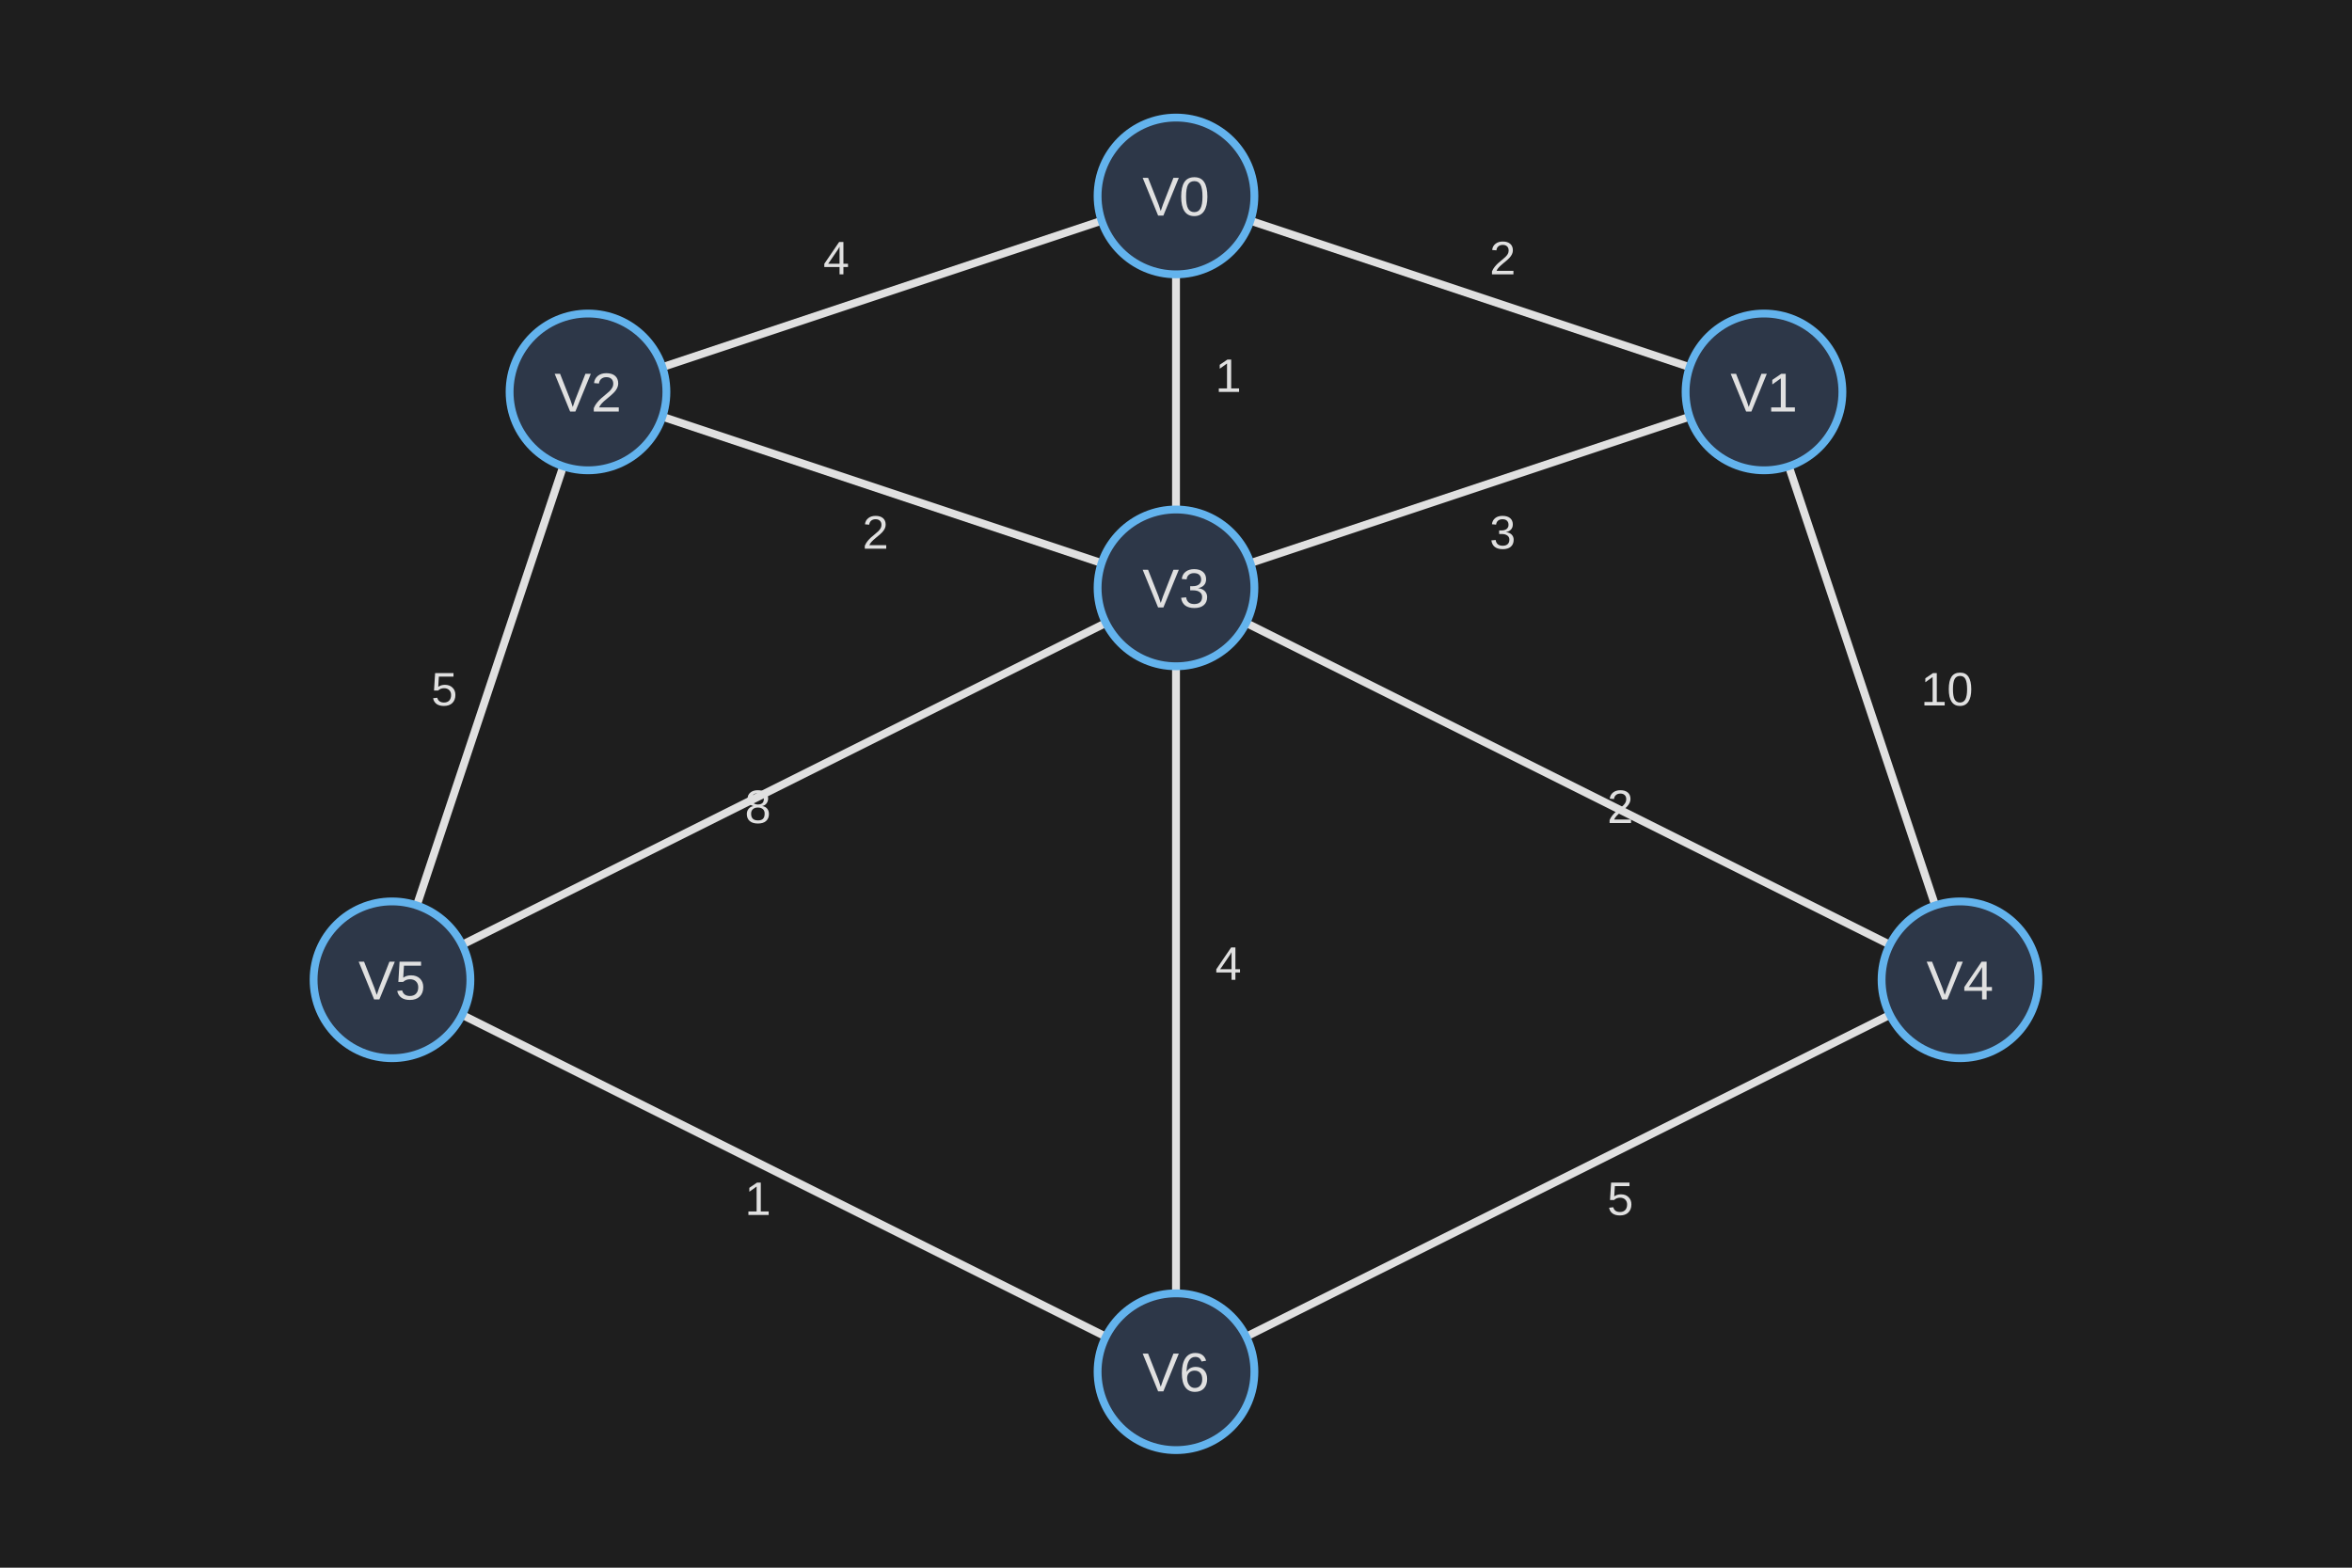
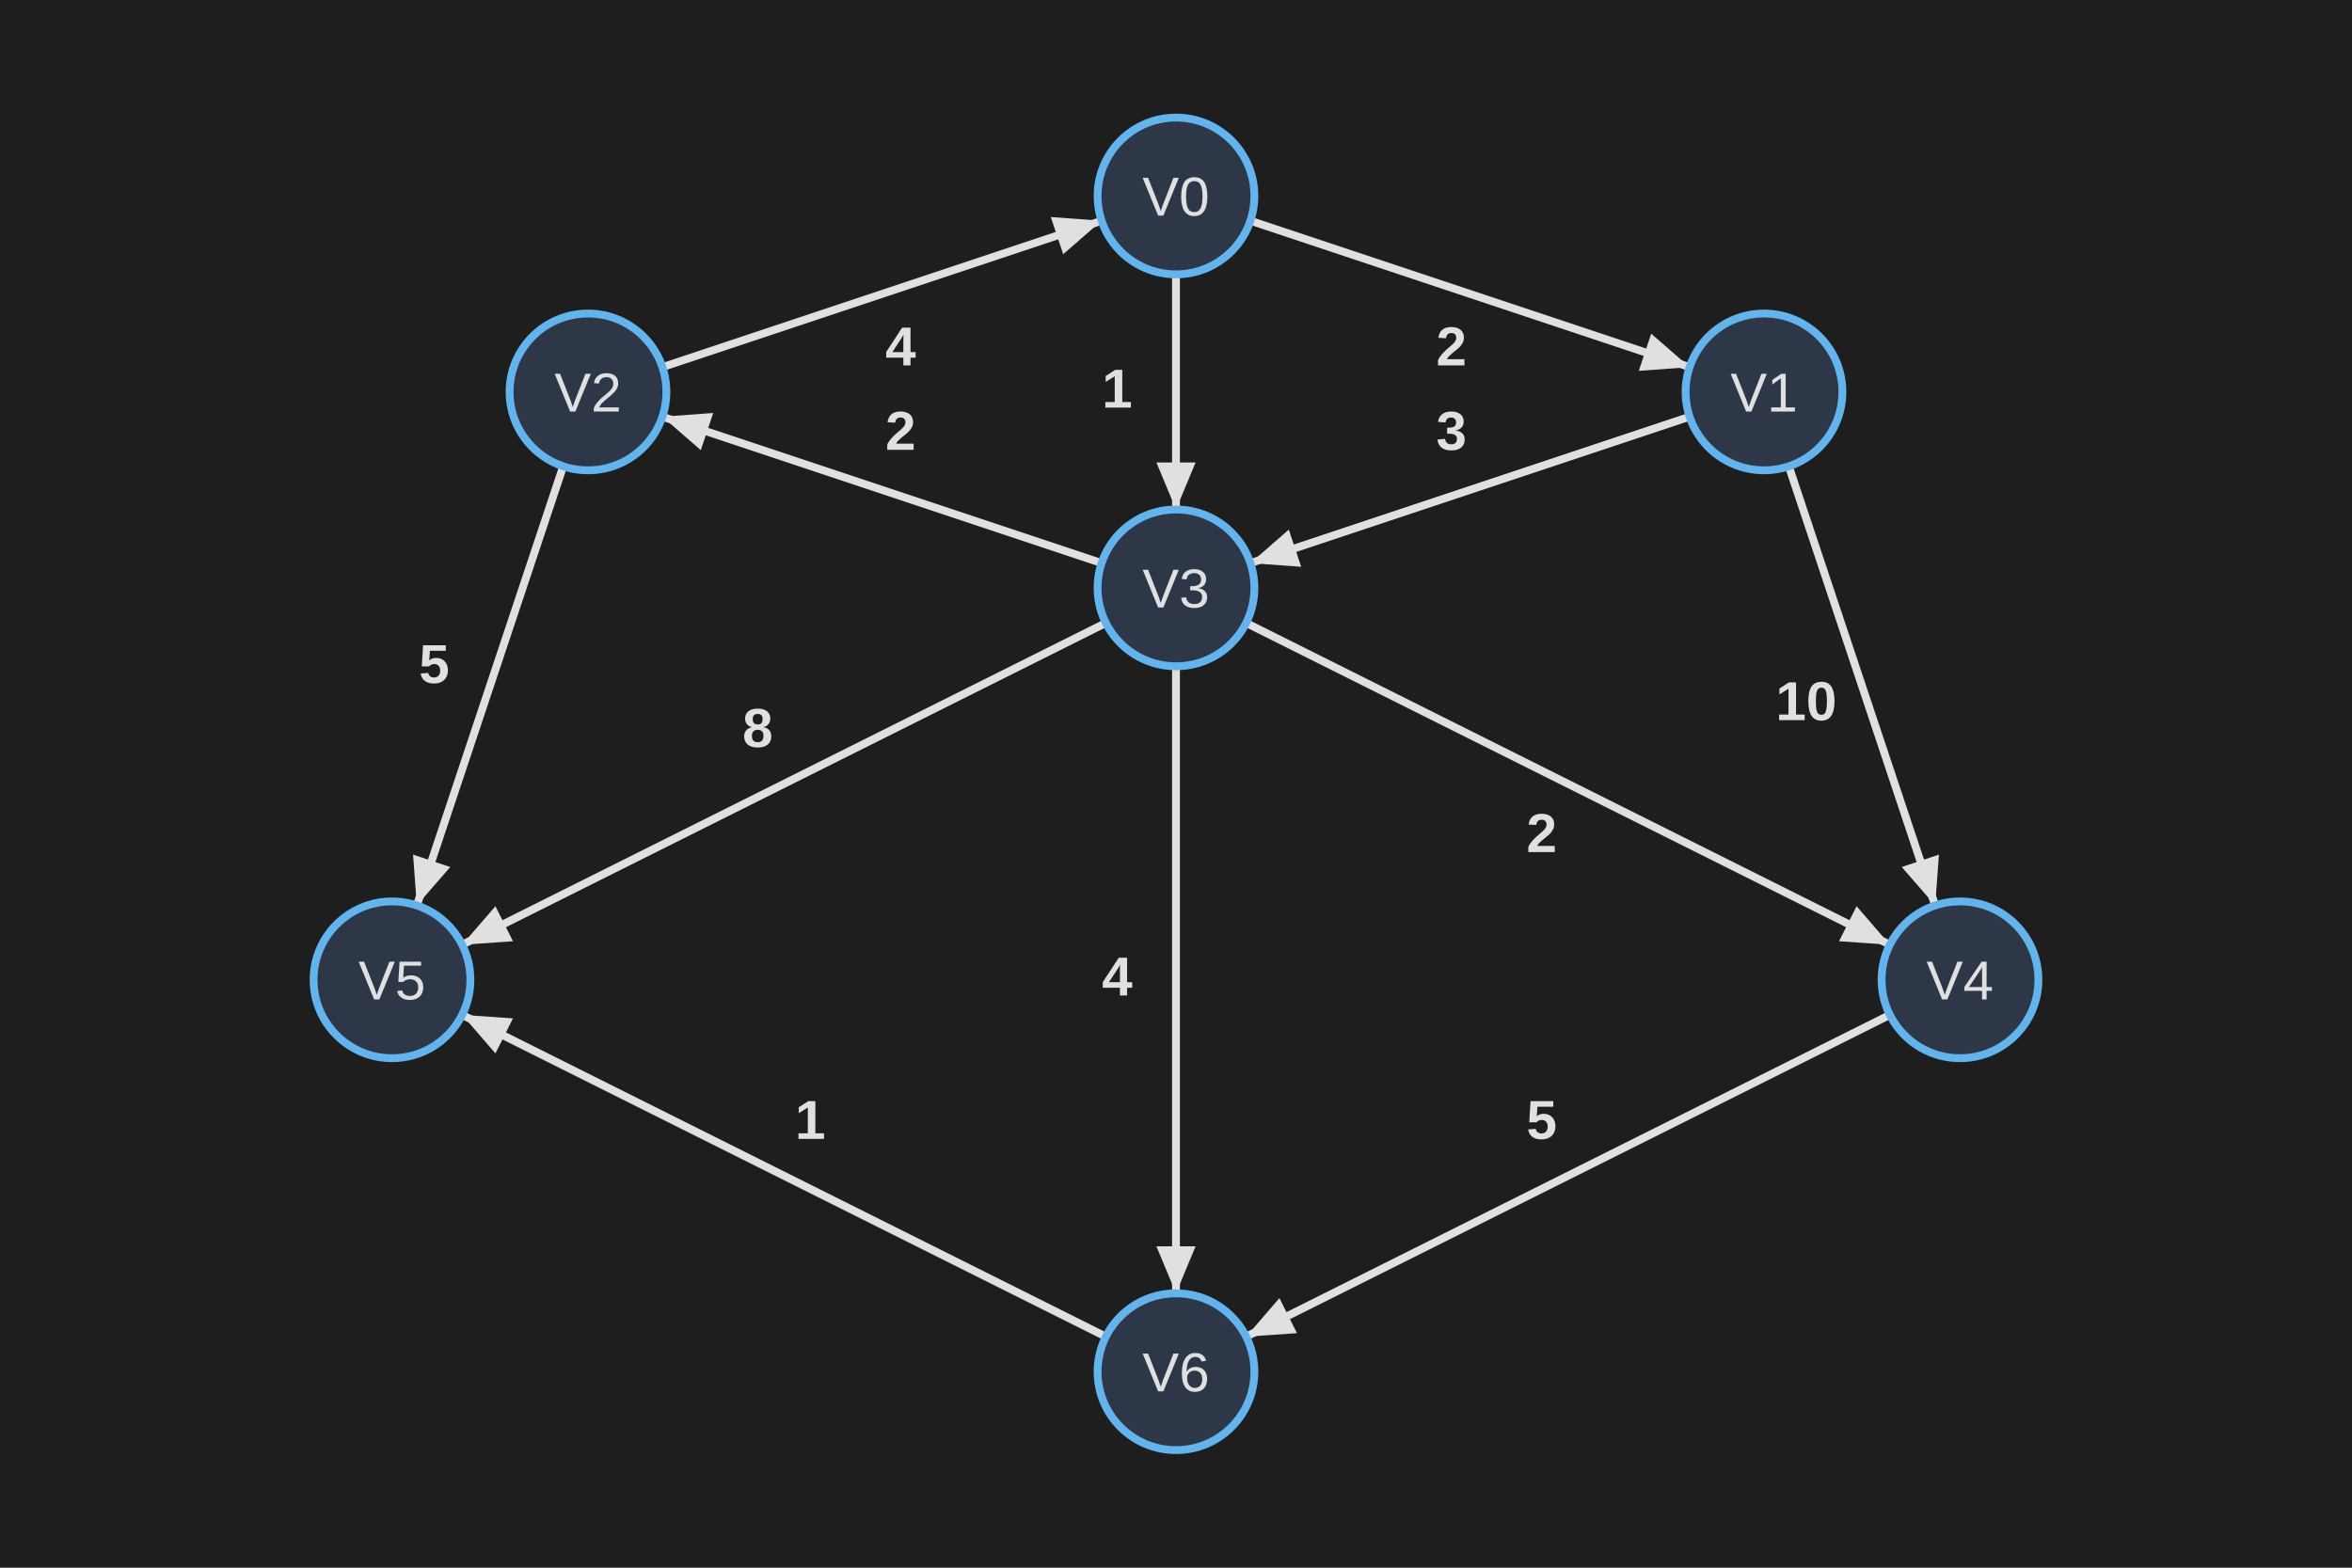
<svg xmlns="http://www.w3.org/2000/svg" viewBox="0 0 600 400">
  <rect width="600" height="400" fill="#1e1e1e" />
  <defs>
    <marker id="arrowhead" markerWidth="6" markerHeight="5" refX="6" refY="2.5" orient="auto">
      <polygon points="0 0, 6 2.5, 0 5" fill="#e0e0e0" />
    </marker>
  </defs>
-   <line x1="300" y1="50" x2="450" y2="100" stroke="#e0e0e0" stroke-width="2" marker-end="url(#arrowhead)" />
-   <text x="380" y="70" font-family="Arial" font-size="12" fill="#e0e0e0">2</text>
-   <line x1="300" y1="50" x2="300" y2="150" stroke="#e0e0e0" stroke-width="2" marker-end="url(#arrowhead)" />
-   <text x="310" y="100" font-family="Arial" font-size="12" fill="#e0e0e0">1</text>
-   <line x1="450" y1="100" x2="300" y2="150" stroke="#e0e0e0" stroke-width="2" marker-end="url(#arrowhead)" />
-   <text x="380" y="140" font-family="Arial" font-size="12" fill="#e0e0e0">3</text>
-   <line x1="450" y1="100" x2="500" y2="250" stroke="#e0e0e0" stroke-width="2" marker-end="url(#arrowhead)" />
-   <text x="490" y="180" font-family="Arial" font-size="12" fill="#e0e0e0">10</text>
-   <line x1="150" y1="100" x2="300" y2="50" stroke="#e0e0e0" stroke-width="2" marker-end="url(#arrowhead)" />
-   <text x="210" y="70" font-family="Arial" font-size="12" fill="#e0e0e0">4</text>
-   <line x1="150" y1="100" x2="100" y2="250" stroke="#e0e0e0" stroke-width="2" marker-end="url(#arrowhead)" />
-   <text x="110" y="180" font-family="Arial" font-size="12" fill="#e0e0e0">5</text>
-   <line x1="300" y1="150" x2="150" y2="100" stroke="#e0e0e0" stroke-width="2" marker-end="url(#arrowhead)" />
-   <text x="220" y="140" font-family="Arial" font-size="12" fill="#e0e0e0">2</text>
-   <line x1="300" y1="150" x2="500" y2="250" stroke="#e0e0e0" stroke-width="2" marker-end="url(#arrowhead)" />
-   <text x="410" y="210" font-family="Arial" font-size="12" fill="#e0e0e0">2</text>
-   <line x1="300" y1="150" x2="100" y2="250" stroke="#e0e0e0" stroke-width="2" marker-end="url(#arrowhead)" />
-   <text x="190" y="210" font-family="Arial" font-size="12" fill="#e0e0e0">8</text>
-   <line x1="300" y1="150" x2="300" y2="350" stroke="#e0e0e0" stroke-width="2" marker-end="url(#arrowhead)" />
-   <text x="310" y="250" font-family="Arial" font-size="12" fill="#e0e0e0">4</text>
-   <line x1="500" y1="250" x2="300" y2="350" stroke="#e0e0e0" stroke-width="2" marker-end="url(#arrowhead)" />
-   <text x="410" y="310" font-family="Arial" font-size="12" fill="#e0e0e0">5</text>
-   <line x1="300" y1="350" x2="100" y2="250" stroke="#e0e0e0" stroke-width="2" marker-end="url(#arrowhead)" />
-   <text x="190" y="310" font-family="Arial" font-size="12" fill="#e0e0e0">1</text>
+   <line x1="318.974" y1="56.325" x2="431.026" y2="93.675" stroke="#e0e0e0" stroke-width="2" marker-end="url(#arrowhead)" />
+   <text x="370.257" y="93.23" font-family="Arial" font-size="14" fill="#e0e0e0" text-anchor="middle" font-weight="bold">2</text>
+   <line x1="300.0" y1="70.0" x2="300.0" y2="130.0" stroke="#e0e0e0" stroke-width="2" marker-end="url(#arrowhead)" />
+   <text x="285.0" y="104.0" font-family="Arial" font-size="14" fill="#e0e0e0" text-anchor="middle" font-weight="bold">1</text>
+   <line x1="431.026" y1="106.325" x2="318.974" y2="143.675" stroke="#e0e0e0" stroke-width="2" marker-end="url(#arrowhead)" />
+   <text x="370.257" y="114.77" font-family="Arial" font-size="14" fill="#e0e0e0" text-anchor="middle" font-weight="bold">3</text>
+   <line x1="456.325" y1="118.974" x2="493.675" y2="231.026" stroke="#e0e0e0" stroke-width="2" marker-end="url(#arrowhead)" />
+   <text x="460.77" y="183.743" font-family="Arial" font-size="14" fill="#e0e0e0" text-anchor="middle" font-weight="bold">10</text>
+   <line x1="168.974" y1="93.675" x2="281.026" y2="56.325" stroke="#e0e0e0" stroke-width="2" marker-end="url(#arrowhead)" />
+   <text x="229.743" y="93.23" font-family="Arial" font-size="14" fill="#e0e0e0" text-anchor="middle" font-weight="bold">4</text>
+   <line x1="143.675" y1="118.974" x2="106.325" y2="231.026" stroke="#e0e0e0" stroke-width="2" marker-end="url(#arrowhead)" />
+   <text x="110.77" y="174.257" font-family="Arial" font-size="14" fill="#e0e0e0" text-anchor="middle" font-weight="bold">5</text>
+   <line x1="281.026" y1="143.675" x2="168.974" y2="106.325" stroke="#e0e0e0" stroke-width="2" marker-end="url(#arrowhead)" />
+   <text x="229.743" y="114.77" font-family="Arial" font-size="14" fill="#e0e0e0" text-anchor="middle" font-weight="bold">2</text>
+   <line x1="317.889" y1="158.944" x2="482.111" y2="241.056" stroke="#e0e0e0" stroke-width="2" marker-end="url(#arrowhead)" />
+   <text x="393.292" y="217.416" font-family="Arial" font-size="14" fill="#e0e0e0" text-anchor="middle" font-weight="bold">2</text>
+   <line x1="282.111" y1="158.944" x2="117.889" y2="241.056" stroke="#e0e0e0" stroke-width="2" marker-end="url(#arrowhead)" />
+   <text x="193.292" y="190.584" font-family="Arial" font-size="14" fill="#e0e0e0" text-anchor="middle" font-weight="bold">8</text>
+   <line x1="300.0" y1="170.0" x2="300.0" y2="330.0" stroke="#e0e0e0" stroke-width="2" marker-end="url(#arrowhead)" />
+   <text x="285.0" y="254.0" font-family="Arial" font-size="14" fill="#e0e0e0" text-anchor="middle" font-weight="bold">4</text>
+   <line x1="482.111" y1="258.944" x2="317.889" y2="341.056" stroke="#e0e0e0" stroke-width="2" marker-end="url(#arrowhead)" />
+   <text x="393.292" y="290.584" font-family="Arial" font-size="14" fill="#e0e0e0" text-anchor="middle" font-weight="bold">5</text>
+   <line x1="282.111" y1="341.056" x2="117.889" y2="258.944" stroke="#e0e0e0" stroke-width="2" marker-end="url(#arrowhead)" />
+   <text x="206.708" y="290.584" font-family="Arial" font-size="14" fill="#e0e0e0" text-anchor="middle" font-weight="bold">1</text>
  <circle cx="300" cy="50" r="20" fill="#2d3748" stroke="#63b3ed" stroke-width="2" />
  <text x="300" y="55" font-family="Arial" font-size="14" fill="#e0e0e0" text-anchor="middle">V0</text>
  <circle cx="450" cy="100" r="20" fill="#2d3748" stroke="#63b3ed" stroke-width="2" />
  <text x="450" y="105" font-family="Arial" font-size="14" fill="#e0e0e0" text-anchor="middle">V1</text>
  <circle cx="150" cy="100" r="20" fill="#2d3748" stroke="#63b3ed" stroke-width="2" />
  <text x="150" y="105" font-family="Arial" font-size="14" fill="#e0e0e0" text-anchor="middle">V2</text>
  <circle cx="300" cy="150" r="20" fill="#2d3748" stroke="#63b3ed" stroke-width="2" />
  <text x="300" y="155" font-family="Arial" font-size="14" fill="#e0e0e0" text-anchor="middle">V3</text>
  <circle cx="500" cy="250" r="20" fill="#2d3748" stroke="#63b3ed" stroke-width="2" />
  <text x="500" y="255" font-family="Arial" font-size="14" fill="#e0e0e0" text-anchor="middle">V4</text>
  <circle cx="100" cy="250" r="20" fill="#2d3748" stroke="#63b3ed" stroke-width="2" />
  <text x="100" y="255" font-family="Arial" font-size="14" fill="#e0e0e0" text-anchor="middle">V5</text>
  <circle cx="300" cy="350" r="20" fill="#2d3748" stroke="#63b3ed" stroke-width="2" />
  <text x="300" y="355" font-family="Arial" font-size="14" fill="#e0e0e0" text-anchor="middle">V6</text>
</svg>
